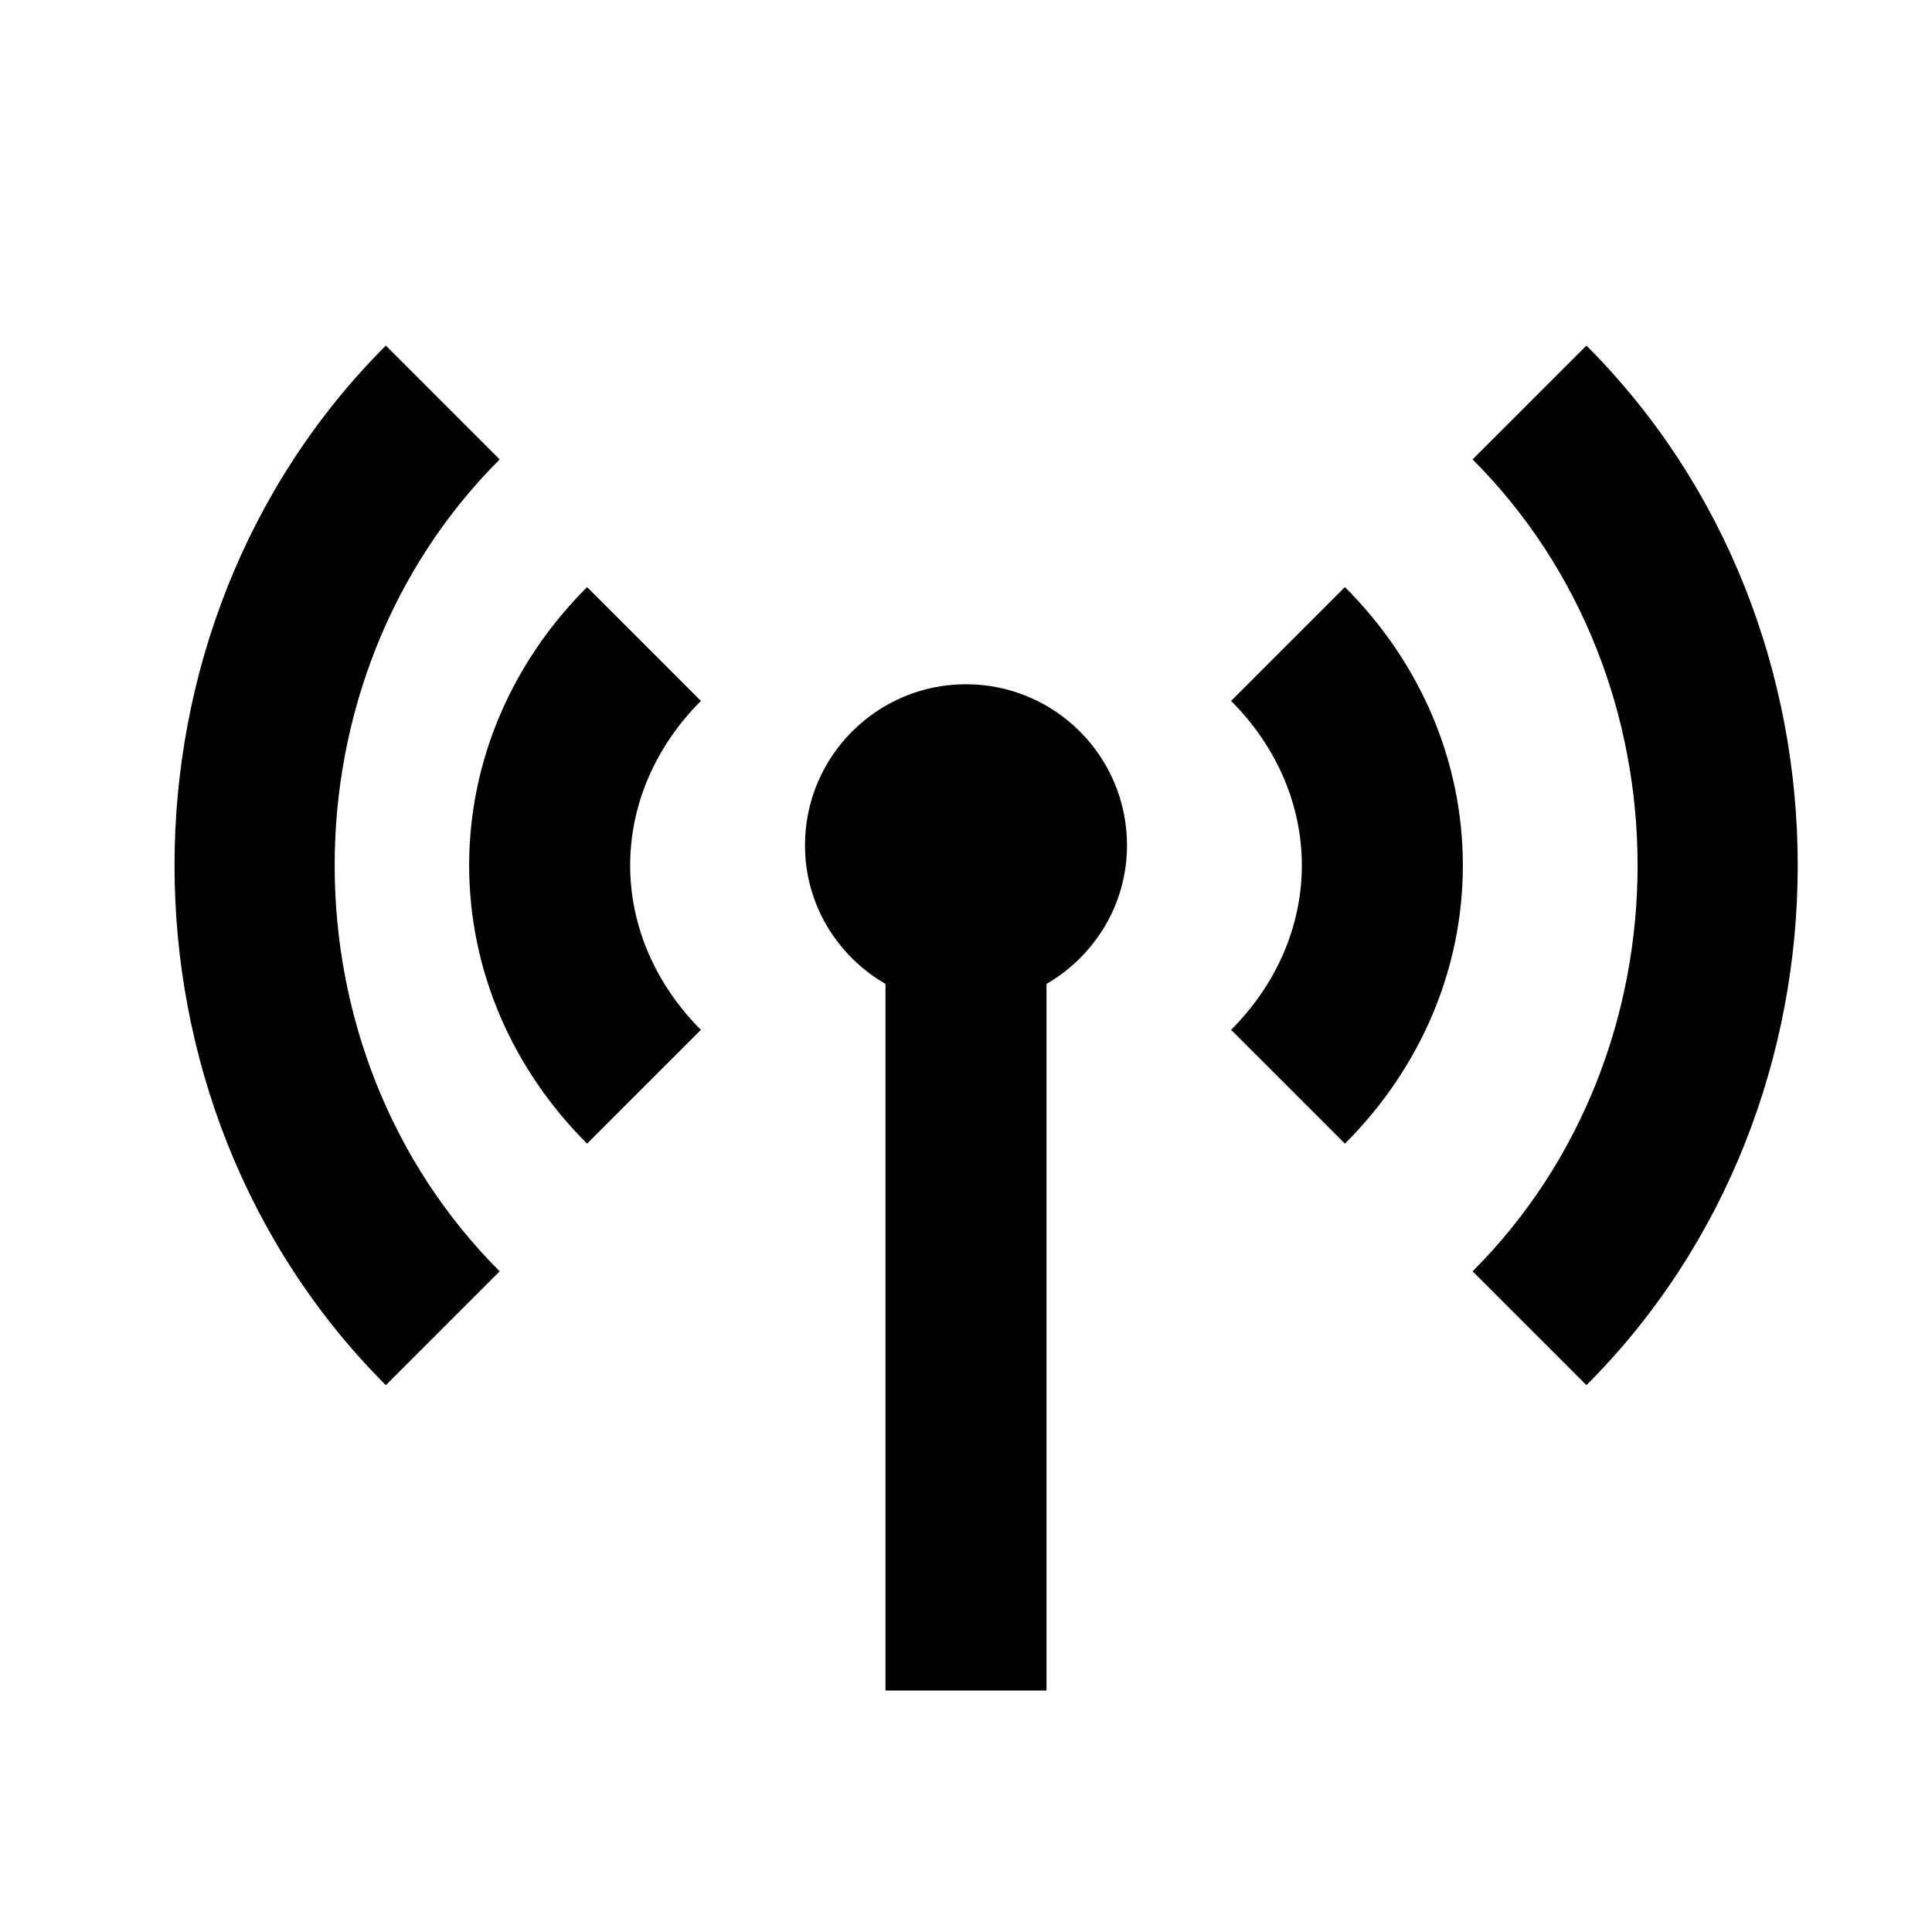
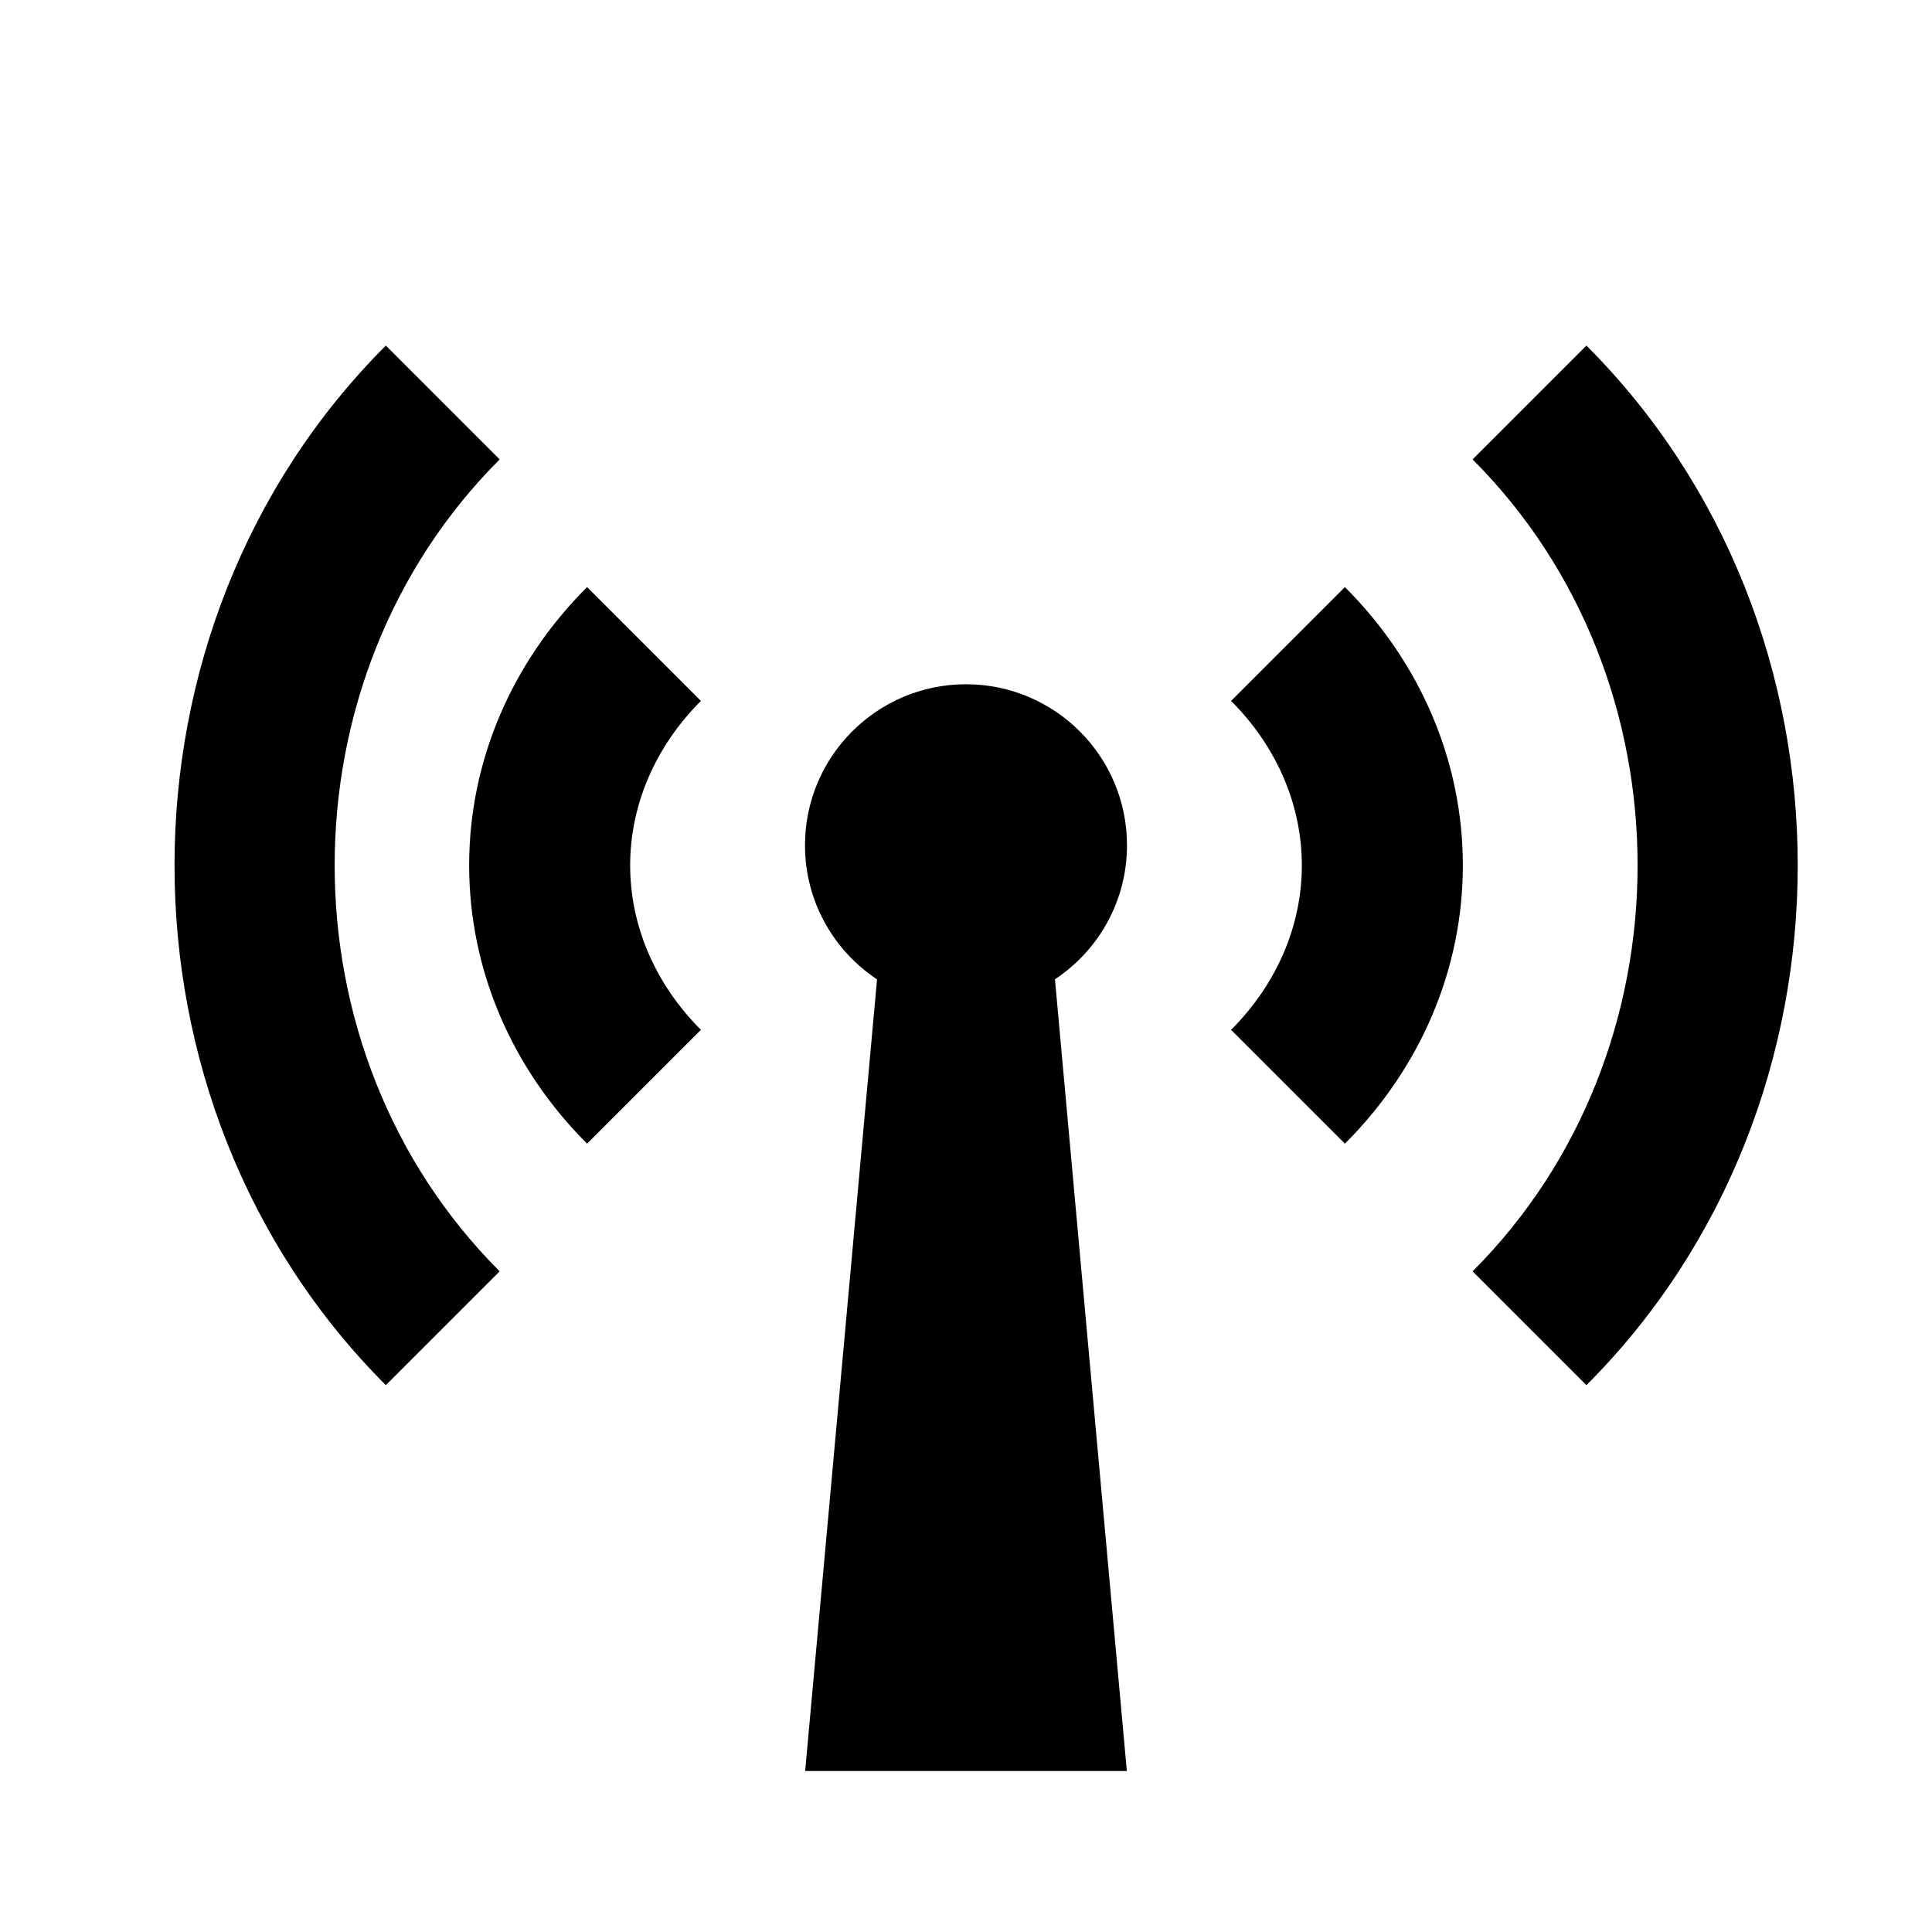
<svg xmlns="http://www.w3.org/2000/svg" width="24" height="24" viewBox="0 0 24 24">
-   <path d="M18.293 5.707c2.733 2.733 2.733 7.353 0 10.086l1.414 1.414c3.5-3.5 3.5-9.414 0-12.914L18.293 5.707zM16.707 14.207c.944-.943 1.465-2.172 1.465-3.457s-.521-2.514-1.465-3.457l-1.414 1.414c.566.566.879 1.292.879 2.043s-.313 1.477-.879 2.043L16.707 14.207zM6.207 15.793c-2.733-2.733-2.733-7.353 0-10.086L4.793 4.293c-3.5 3.5-3.5 9.414 0 12.914L6.207 15.793z" />
-   <path d="M7.293 7.293C6.349 8.236 5.828 9.465 5.828 10.75s.521 2.514 1.465 3.457l1.414-1.414c-.566-.566-.879-1.292-.879-2.043s.313-1.477.879-2.043L7.293 7.293zM13 21v-8.777c.596-.347 1-.984 1-1.723 0-1.104-.896-2-2-2s-2 .896-2 2c-.001.738.404 1.377 1 1.723V21H13z" />
+   <path d="M19.707 4.293l-1.414 1.414c2.733 2.733 2.733 7.353 0 10.086l1.414 1.414C23.207 13.707 23.207 7.793 19.707 4.293zM15.293 8.707c.566.566.879 1.292.879 2.043s-.313 1.477-.879 2.043l1.414 1.414c.944-.943 1.465-2.172 1.465-3.457s-.521-2.514-1.465-3.457L15.293 8.707zM6.207 5.707L4.793 4.293c-3.5 3.5-3.5 9.414 0 12.914l1.414-1.414C3.474 13.06 3.474 8.44 6.207 5.707z" />
+   <path d="M7.293 7.293C6.349 8.236 5.828 9.465 5.828 10.75s.521 2.514 1.465 3.457l1.414-1.414c-.566-.566-.879-1.292-.879-2.043s.313-1.477.879-2.043L7.293 7.293zM14 10.5c0-1.104-.896-2-2-2s-2 .896-2 2c-.001.695.355 1.308.895 1.666L10.002 22h3.996l-.893-9.835C13.645 11.807 14 11.195 14 10.5z" />
</svg>
